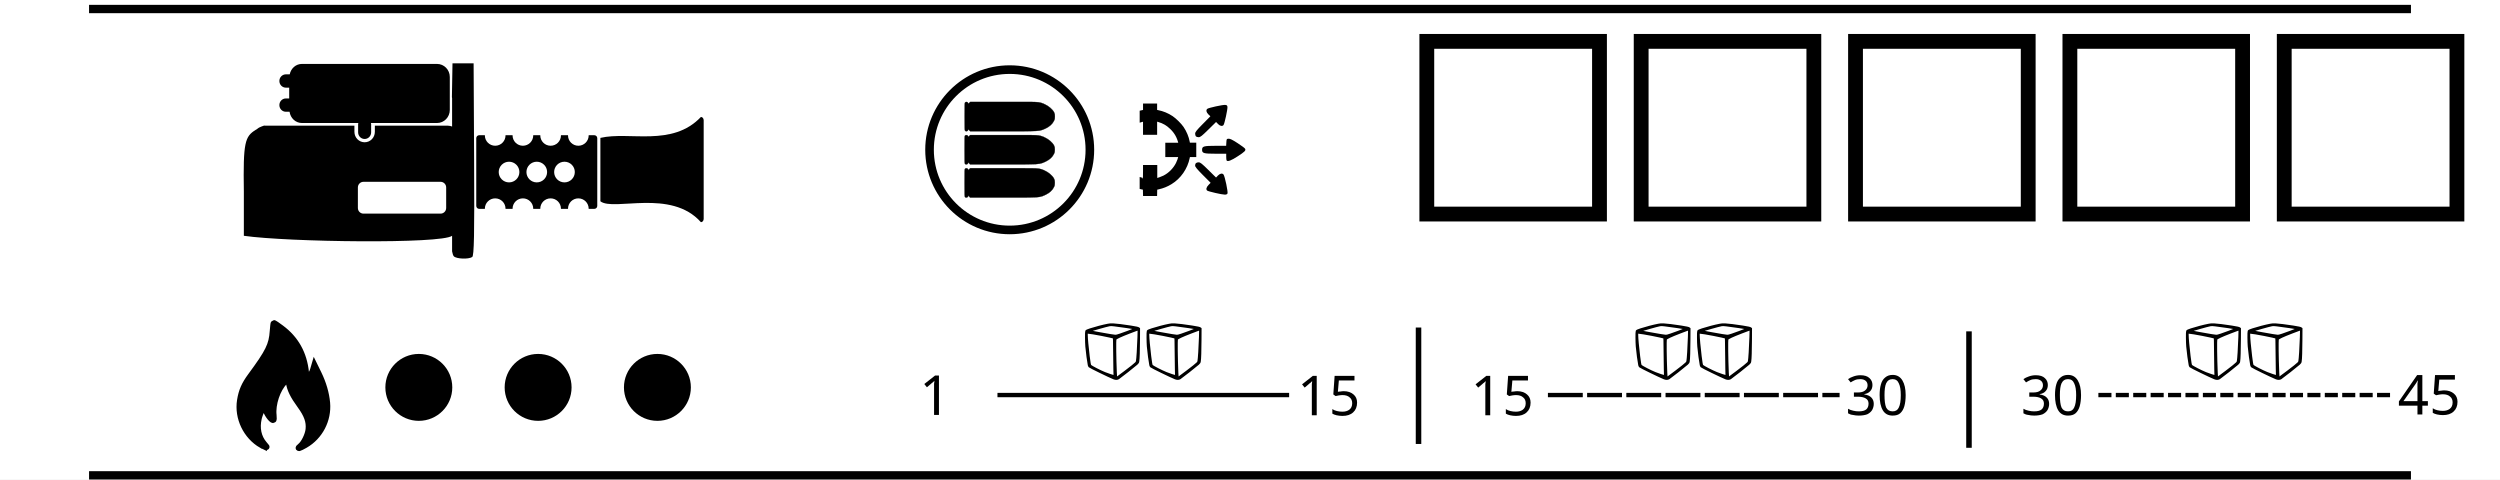
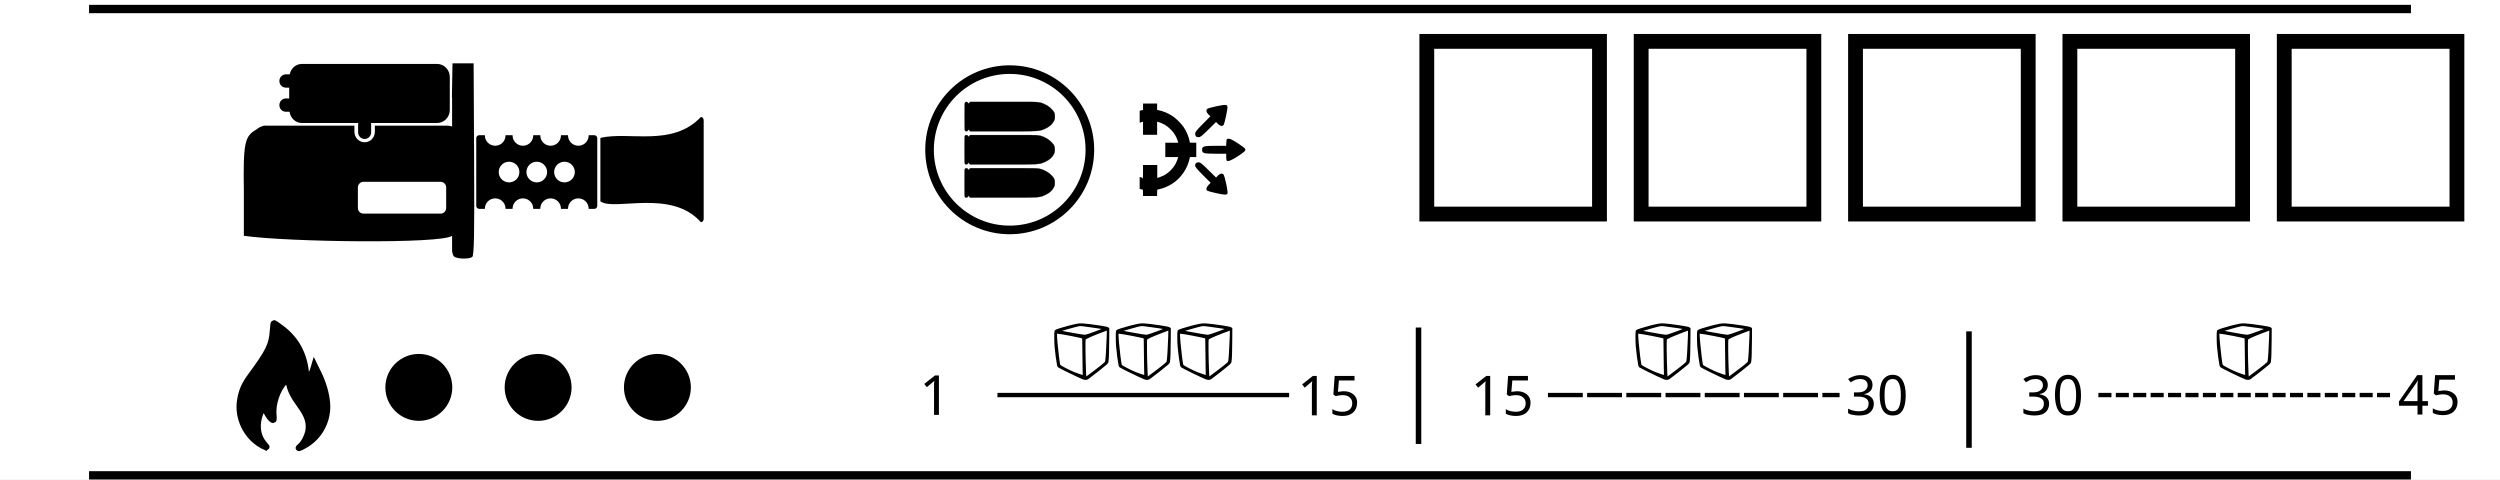
<svg xmlns="http://www.w3.org/2000/svg" width="120mm" height="23.017mm" viewBox="0 0 120 23.017" version="1.1" id="svg1100">
  <defs id="defs1094" />
  <g id="layer3" style="display:inline" />
  <g id="layer2" style="display:none" transform="translate(0,0.2323513)">
    <g id="g1399" transform="translate(-6.797849)">
      <rect y="11.403" x="50.431" height="11" width="74.995" id="rect1878-3" style="display:inline;opacity:1;vector-effect:none;fill:#ffe680;fill-opacity:1;stroke:none;stroke-width:0.475;stroke-linecap:butt;stroke-linejoin:miter;stroke-miterlimit:4;stroke-dasharray:none;stroke-dashoffset:0;stroke-opacity:1" />
      <rect y="0.302" x="8.169" height="22.148" width="42.262" id="rect1868" style="display:inline;opacity:1;vector-effect:none;fill:#decd87;fill-opacity:1;stroke:none;stroke-width:0.395;stroke-linecap:butt;stroke-linejoin:miter;stroke-miterlimit:4;stroke-dasharray:none;stroke-dashoffset:0;stroke-opacity:1" />
      <rect y="0.398" x="50.431" height="11" width="74.995" id="rect1878" style="display:inline;opacity:1;vector-effect:none;fill:#deaa87;fill-opacity:1;stroke:none;stroke-width:0.475;stroke-linecap:butt;stroke-linejoin:miter;stroke-miterlimit:4;stroke-dasharray:none;stroke-dashoffset:0;stroke-opacity:1" />
      <rect y="12.891" x="76.864" height="8.023" width="22" id="rect1878-7-3" style="display:inline;opacity:1;vector-effect:none;fill:#eeffaa;fill-opacity:1;stroke:none;stroke-width:0.193;stroke-linecap:butt;stroke-linejoin:miter;stroke-miterlimit:4;stroke-dasharray:none;stroke-dashoffset:0;stroke-opacity:1" />
      <rect y="12.891" x="103.296" height="8.023" width="22" id="rect1878-7-56" style="display:inline;opacity:1;vector-effect:none;fill:#ccffaa;fill-opacity:1;stroke:none;stroke-width:0.218;stroke-linecap:butt;stroke-linejoin:miter;stroke-miterlimit:4;stroke-dasharray:none;stroke-dashoffset:0;stroke-opacity:1" />
      <rect y="12.681" x="50.431" height="8.444" width="22" id="rect1878-7" style="display:inline;opacity:1;vector-effect:none;fill:#ff9955;fill-opacity:1;stroke:none;stroke-width:0.223;stroke-linecap:butt;stroke-linejoin:miter;stroke-miterlimit:4;stroke-dasharray:none;stroke-dashoffset:0;stroke-opacity:1" />
      <rect y="13.159" x="77.364" height="7.488" width="21" id="rect1878-7-2-7" style="display:inline;opacity:1;vector-effect:none;fill:#ddff55;fill-opacity:1;stroke:none;stroke-width:0.205;stroke-linecap:butt;stroke-linejoin:miter;stroke-miterlimit:4;stroke-dasharray:none;stroke-dashoffset:0;stroke-opacity:1" />
      <rect y="13.159" x="103.796" height="7.488" width="21" id="rect1878-7-2-7-0" style="display:inline;opacity:1;vector-effect:none;fill:#66ff00;fill-opacity:1;stroke:none;stroke-width:0.205;stroke-linecap:butt;stroke-linejoin:miter;stroke-miterlimit:4;stroke-dasharray:none;stroke-dashoffset:0;stroke-opacity:1" />
      <rect y="13.159" x="50.931" height="7.488" width="21" id="rect1878-7-2" style="display:inline;opacity:1;vector-effect:none;fill:#d45500;fill-opacity:1;stroke:none;stroke-width:0.205;stroke-linecap:butt;stroke-linejoin:miter;stroke-miterlimit:4;stroke-dasharray:none;stroke-dashoffset:0;stroke-opacity:1" />
    </g>
  </g>
  <g id="layer1" transform="translate(28.06016,-27.59571)" style="display:inline">
    <g transform="matrix(0.3527936,0,0,0.3527936,27.66483,22.56444)" id="layer1-6-3-2" />
    <rect style="display:inline;opacity:1;fill:#ffffff;fill-opacity:1;stroke:none;stroke-width:0.711;stroke-miterlimit:4;stroke-dasharray:none;stroke-dashoffset:0;stroke-opacity:1" id="rect1126" width="119.999" height="23.018" x="-28.06" y="27.596" />
    <g style="display:inline" id="g9128" transform="translate(-107.6295,-199.3465)">
      <path id="path9084" d="M 83.844,227.375 H 195.295" style="fill:none;stroke:#000000;stroke-width:0.4;stroke-linecap:butt;stroke-linejoin:miter;stroke-miterlimit:4;stroke-dasharray:none;stroke-opacity:1" />
      <path id="path9084-3" d="M 83.844,249.759 H 195.295" style="fill:none;stroke:#000000;stroke-width:0.4;stroke-linecap:butt;stroke-linejoin:miter;stroke-miterlimit:4;stroke-dasharray:none;stroke-opacity:1" />
    </g>
-     <g id="g1078" transform="translate(65.82195,-39.49496)">
-       <path id="path1183" d="m -25.793,82.812 v 5.589" style="fill:none;stroke:#000000;stroke-width:0.265px;stroke-linecap:butt;stroke-linejoin:miter;stroke-opacity:1" />
-       <text id="text1088" y="87.006" x="-49.751" style="font-style:normal;font-weight:normal;font-size:132.329px;line-height:1.25;font-family:sans-serif;letter-spacing:0px;word-spacing:0px;fill:#000000;fill-opacity:1;stroke:none;stroke-width:0.221" xml:space="preserve">
-         <tspan style="font-size:2.647px;stroke-width:0.221" y="87.006" x="-49.751" id="tspan1086">1</tspan>
-       </text>
-       <path id="path1090" d="m -46.004,86.053 h 14" style="fill:none;stroke:#000000;stroke-width:0.209px;stroke-linecap:butt;stroke-linejoin:miter;stroke-opacity:1" />
-       <text id="text1088-0" y="87.023" x="-31.616" style="font-style:normal;font-weight:normal;font-size:132.329px;line-height:1.25;font-family:sans-serif;letter-spacing:0px;word-spacing:0px;fill:#000000;fill-opacity:1;stroke:none;stroke-width:0.221" xml:space="preserve">
-         <tspan style="font-size:2.647px;stroke-width:0.221" y="87.023" x="-31.616" id="tspan1086-9">15</tspan>
-       </text>
-       <g transform="translate(-73.57263,44.37752)" id="g934">
-         <g transform="matrix(0.3527936,0,0,0.3527936,27.66485,22.56444)" id="layer1-6-75-2-3">
-           <path id="path828-35-3-6" d="m 15.551,51.922 c -0.685,-0.28 -3.206,-1.507 -3.325,-1.619 -0.034,-0.032 -0.077,-0.127 -0.096,-0.212 -0.089,-0.411 -0.263,-1.723 -0.333,-2.52 -0.05,-0.571 -0.06,-2.009 -0.014,-2.095 0.04,-0.075 0.184,-0.144 0.562,-0.267 0.723,-0.236 1.733,-0.5 2.411,-0.628 0.275,-0.052 0.396,-0.06 0.707,-0.047 0.415,0.017 1.429,0.142 2.382,0.293 0.766,0.122 1.02,0.178 1.104,0.247 l 0.065,0.053 -0.008,1.496 c -0.008,1.566 -0.043,2.635 -0.097,2.954 -0.03,0.179 -0.041,0.198 -0.224,0.376 -0.197,0.192 -2.306,1.852 -2.496,1.964 -0.172,0.102 -0.398,0.103 -0.64,0.005 z m 0.682,-0.313 c 0.354,-0.251 1.358,-1.012 1.815,-1.377 0.537,-0.429 0.599,-0.494 0.634,-0.667 0.062,-0.31 0.155,-1.795 0.205,-3.276 0.028,-0.826 0.027,-0.94 -0.012,-0.979 -0.051,-0.051 -0.077,-0.043 -1.159,0.375 -1.27,0.491 -1.845,0.759 -1.912,0.891 -0.06,0.119 -0.033,2.613 0.049,4.516 0.025,0.586 0.04,0.707 0.087,0.707 0.012,0 0.144,-0.086 0.293,-0.192 z m -0.623,-1.014 c -0.012,-0.536 -0.027,-1.695 -0.033,-2.575 -0.008,-1.256 -0.018,-1.608 -0.047,-1.634 -0.106,-0.097 -3.102,-0.678 -3.496,-0.678 h -0.135 l 3.71e-4,0.281 c 5.78e-4,0.446 0.108,1.632 0.262,2.894 0.107,0.876 0.164,1.198 0.225,1.27 0.108,0.127 1.297,0.742 1.931,0.998 0.417,0.169 1.152,0.414 1.246,0.416 l 0.07,0.001 z m 0.779,-4.666 c 0.521,-0.175 1.631,-0.587 1.882,-0.699 0.124,-0.055 0.155,-0.08 0.123,-0.098 -0.083,-0.046 -1.836,-0.313 -2.781,-0.423 -0.349,-0.041 -0.466,-0.044 -0.635,-0.017 -0.32,0.05 -2.598,0.698 -2.657,0.756 -0.032,0.031 0.195,0.081 1.179,0.262 1.326,0.243 2.098,0.37 2.267,0.372 0.12,0.002 0.273,-0.036 0.621,-0.153 z" style="fill:#000000;stroke:#000000;stroke-width:0.229;stroke-miterlimit:4;stroke-dasharray:none;stroke-opacity:1" />
-         </g>
-         <g transform="matrix(0.3527936,0,0,0.3527936,30.61759,22.56444)" id="layer1-6-75-2-4">
-           <path id="path828-35-3-5" d="m 15.551,51.922 c -0.685,-0.28 -3.206,-1.507 -3.325,-1.619 -0.034,-0.032 -0.077,-0.127 -0.096,-0.212 -0.089,-0.411 -0.263,-1.723 -0.333,-2.52 -0.05,-0.571 -0.06,-2.009 -0.014,-2.095 0.04,-0.075 0.184,-0.144 0.562,-0.267 0.723,-0.236 1.733,-0.5 2.411,-0.628 0.275,-0.052 0.396,-0.06 0.707,-0.047 0.415,0.017 1.429,0.142 2.382,0.293 0.766,0.122 1.02,0.178 1.104,0.247 l 0.065,0.053 -0.008,1.496 c -0.008,1.566 -0.043,2.635 -0.097,2.954 -0.03,0.179 -0.041,0.198 -0.224,0.376 -0.197,0.192 -2.306,1.852 -2.496,1.964 -0.172,0.102 -0.398,0.103 -0.64,0.005 z m 0.682,-0.313 c 0.354,-0.251 1.358,-1.012 1.815,-1.377 0.537,-0.429 0.599,-0.494 0.634,-0.667 0.062,-0.31 0.155,-1.795 0.205,-3.276 0.028,-0.826 0.027,-0.94 -0.012,-0.979 -0.051,-0.051 -0.077,-0.043 -1.159,0.375 -1.27,0.491 -1.845,0.759 -1.912,0.891 -0.06,0.119 -0.033,2.613 0.049,4.516 0.025,0.586 0.04,0.707 0.087,0.707 0.012,0 0.144,-0.086 0.293,-0.192 z m -0.623,-1.014 c -0.012,-0.536 -0.027,-1.695 -0.033,-2.575 -0.008,-1.256 -0.018,-1.608 -0.047,-1.634 -0.106,-0.097 -3.102,-0.678 -3.496,-0.678 h -0.135 l 3.71e-4,0.281 c 5.78e-4,0.446 0.108,1.632 0.262,2.894 0.107,0.876 0.164,1.198 0.225,1.27 0.108,0.127 1.297,0.742 1.931,0.998 0.417,0.169 1.152,0.414 1.246,0.416 l 0.07,0.001 z m 0.779,-4.666 c 0.521,-0.175 1.631,-0.587 1.882,-0.699 0.124,-0.055 0.155,-0.08 0.123,-0.098 -0.083,-0.046 -1.836,-0.313 -2.781,-0.423 -0.349,-0.041 -0.466,-0.044 -0.635,-0.017 -0.32,0.05 -2.598,0.698 -2.657,0.756 -0.032,0.031 0.195,0.081 1.179,0.262 1.326,0.243 2.098,0.37 2.267,0.372 0.12,0.002 0.273,-0.036 0.621,-0.153 z" style="fill:#000000;stroke:#000000;stroke-width:0.229;stroke-miterlimit:4;stroke-dasharray:none;stroke-opacity:1" />
-         </g>
+     <path id="path1183" d="m 40.029,43.317 v 5.589" style="fill:none;stroke:#000000;stroke-width:0.265px;stroke-linecap:butt;stroke-linejoin:miter;stroke-opacity:1" />
+     <text id="text1088" y="47.511" x="16.071" style="font-style:normal;font-weight:normal;font-size:132.329px;line-height:1.25;font-family:sans-serif;letter-spacing:0px;word-spacing:0px;fill:#000000;fill-opacity:1;stroke:none;stroke-width:0.221" xml:space="preserve">
+       <tspan style="font-size:2.647px;stroke-width:0.221" y="47.511" x="16.071" id="tspan1086">1</tspan>
+     </text>
+     <path id="path1090" d="m 19.818,46.558 h 14" style="fill:none;stroke:#000000;stroke-width:0.209px;stroke-linecap:butt;stroke-linejoin:miter;stroke-opacity:1" />
+     <text id="text1088-0" y="47.528" x="34.206" style="font-style:normal;font-weight:normal;font-size:132.329px;line-height:1.25;font-family:sans-serif;letter-spacing:0px;word-spacing:0px;fill:#000000;fill-opacity:1;stroke:none;stroke-width:0.221" xml:space="preserve">
+       <tspan style="font-size:2.647px;stroke-width:0.221" y="47.528" x="34.206" id="tspan1086-9">15</tspan>
+     </text>
+     <g id="g1158" transform="translate(-1.476369)">
+       <g transform="matrix(0.3527936,0,0,0.3527936,19.91417,27.447)" id="layer1-6-75-2-3">
+         <path id="path828-35-3-6" d="m 15.551,51.922 c -0.685,-0.28 -3.206,-1.507 -3.325,-1.619 -0.034,-0.032 -0.077,-0.127 -0.096,-0.212 -0.089,-0.411 -0.263,-1.723 -0.333,-2.52 -0.05,-0.571 -0.06,-2.009 -0.014,-2.095 0.04,-0.075 0.184,-0.144 0.562,-0.267 0.723,-0.236 1.733,-0.5 2.411,-0.628 0.275,-0.052 0.396,-0.06 0.707,-0.047 0.415,0.017 1.429,0.142 2.382,0.293 0.766,0.122 1.02,0.178 1.104,0.247 l 0.065,0.053 -0.008,1.496 c -0.008,1.566 -0.043,2.635 -0.097,2.954 -0.03,0.179 -0.041,0.198 -0.224,0.376 -0.197,0.192 -2.306,1.852 -2.496,1.964 -0.172,0.102 -0.398,0.103 -0.64,0.005 z m 0.682,-0.313 c 0.354,-0.251 1.358,-1.012 1.815,-1.377 0.537,-0.429 0.599,-0.494 0.634,-0.667 0.062,-0.31 0.155,-1.795 0.205,-3.276 0.028,-0.826 0.027,-0.94 -0.012,-0.979 -0.051,-0.051 -0.077,-0.043 -1.159,0.375 -1.27,0.491 -1.845,0.759 -1.912,0.891 -0.06,0.119 -0.033,2.613 0.049,4.516 0.025,0.586 0.04,0.707 0.087,0.707 0.012,0 0.144,-0.086 0.293,-0.192 z m -0.623,-1.014 c -0.012,-0.536 -0.027,-1.695 -0.033,-2.575 -0.008,-1.256 -0.018,-1.608 -0.047,-1.634 -0.106,-0.097 -3.102,-0.678 -3.496,-0.678 h -0.135 l 3.71e-4,0.281 c 5.78e-4,0.446 0.108,1.632 0.262,2.894 0.107,0.876 0.164,1.198 0.225,1.27 0.108,0.127 1.297,0.742 1.931,0.998 0.417,0.169 1.152,0.414 1.246,0.416 l 0.07,0.001 z m 0.779,-4.666 c 0.521,-0.175 1.631,-0.587 1.882,-0.699 0.124,-0.055 0.155,-0.08 0.123,-0.098 -0.083,-0.046 -1.836,-0.313 -2.781,-0.423 -0.349,-0.041 -0.466,-0.044 -0.635,-0.017 -0.32,0.05 -2.598,0.698 -2.657,0.756 -0.032,0.031 0.195,0.081 1.179,0.262 1.326,0.243 2.098,0.37 2.267,0.372 0.12,0.002 0.273,-0.036 0.621,-0.153 z" style="fill:#000000;stroke:#000000;stroke-width:0.229;stroke-miterlimit:4;stroke-dasharray:none;stroke-opacity:1" />
      </g>
-       <text id="text1088-1" y="87.023" x="-23.29" style="font-style:normal;font-weight:normal;font-size:132.329px;line-height:1.25;font-family:sans-serif;letter-spacing:0px;word-spacing:0px;fill:#000000;fill-opacity:1;stroke:none;stroke-width:0.221" xml:space="preserve">
-         <tspan style="font-size:2.647px;stroke-width:0.221" y="87.023" x="-23.29" id="tspan1086-8">15</tspan>
-       </text>
-       <text id="text1088-0-9" y="87.004" x="-5.299" style="font-style:normal;font-weight:normal;font-size:132.329px;line-height:1.25;font-family:sans-serif;letter-spacing:0px;word-spacing:0px;fill:#000000;fill-opacity:1;stroke:none;stroke-width:0.221" xml:space="preserve">
-         <tspan style="font-size:2.647px;stroke-width:0.221" y="87.004" x="-5.299" id="tspan1086-9-2">30</tspan>
-       </text>
-       <g transform="translate(-73.9506,44.37752)" id="g940">
-         <g transform="matrix(0.3527936,0,0,0.3527936,54.46441,22.56444)" id="layer1-6-3-2-32-7">
-           <path id="path828-6-0-0-5" d="m 15.551,51.922 c -0.685,-0.28 -3.206,-1.507 -3.325,-1.619 -0.034,-0.032 -0.077,-0.127 -0.096,-0.212 -0.089,-0.411 -0.263,-1.723 -0.333,-2.52 -0.05,-0.571 -0.06,-2.009 -0.014,-2.095 0.04,-0.075 0.184,-0.144 0.562,-0.267 0.723,-0.236 1.733,-0.5 2.411,-0.628 0.275,-0.052 0.396,-0.06 0.707,-0.047 0.415,0.017 1.429,0.142 2.382,0.293 0.766,0.122 1.02,0.178 1.104,0.247 l 0.065,0.053 -0.008,1.496 c -0.008,1.566 -0.043,2.635 -0.097,2.954 -0.03,0.179 -0.041,0.198 -0.224,0.376 -0.197,0.192 -2.306,1.852 -2.496,1.964 -0.172,0.102 -0.398,0.103 -0.64,0.005 z m 0.682,-0.313 c 0.354,-0.251 1.358,-1.012 1.815,-1.377 0.537,-0.429 0.599,-0.494 0.634,-0.667 0.062,-0.31 0.155,-1.795 0.205,-3.276 0.028,-0.826 0.027,-0.94 -0.012,-0.979 -0.051,-0.051 -0.077,-0.043 -1.159,0.375 -1.27,0.491 -1.845,0.759 -1.912,0.891 -0.06,0.119 -0.033,2.613 0.049,4.516 0.025,0.586 0.04,0.707 0.087,0.707 0.012,0 0.144,-0.086 0.293,-0.192 z m -0.623,-1.014 c -0.012,-0.536 -0.027,-1.695 -0.033,-2.575 -0.008,-1.256 -0.018,-1.608 -0.047,-1.634 -0.106,-0.097 -3.102,-0.678 -3.496,-0.678 h -0.135 l 3.71e-4,0.281 c 5.78e-4,0.446 0.108,1.632 0.262,2.894 0.107,0.876 0.164,1.198 0.225,1.27 0.108,0.127 1.297,0.742 1.931,0.998 0.417,0.169 1.152,0.414 1.246,0.416 l 0.07,0.001 z m 0.779,-4.666 c 0.521,-0.175 1.631,-0.587 1.882,-0.699 0.124,-0.055 0.155,-0.08 0.123,-0.098 -0.083,-0.046 -1.836,-0.313 -2.781,-0.423 -0.349,-0.041 -0.466,-0.044 -0.635,-0.017 -0.32,0.05 -2.598,0.698 -2.657,0.756 -0.032,0.031 0.195,0.081 1.179,0.262 1.326,0.243 2.098,0.37 2.267,0.372 0.12,0.002 0.273,-0.036 0.621,-0.153 z" style="fill:#000000;stroke:#000000;stroke-width:0.229;stroke-miterlimit:4;stroke-dasharray:none;stroke-opacity:1" />
-         </g>
-         <g transform="matrix(0.3527936,0,0,0.3527936,57.41718,22.56444)" id="layer1-6-75-2-6-3">
-           <path id="path828-35-3-1-5" d="m 15.551,51.922 c -0.685,-0.28 -3.206,-1.507 -3.325,-1.619 -0.034,-0.032 -0.077,-0.127 -0.096,-0.212 -0.089,-0.411 -0.263,-1.723 -0.333,-2.52 -0.05,-0.571 -0.06,-2.009 -0.014,-2.095 0.04,-0.075 0.184,-0.144 0.562,-0.267 0.723,-0.236 1.733,-0.5 2.411,-0.628 0.275,-0.052 0.396,-0.06 0.707,-0.047 0.415,0.017 1.429,0.142 2.382,0.293 0.766,0.122 1.02,0.178 1.104,0.247 l 0.065,0.053 -0.008,1.496 c -0.008,1.566 -0.043,2.635 -0.097,2.954 -0.03,0.179 -0.041,0.198 -0.224,0.376 -0.197,0.192 -2.306,1.852 -2.496,1.964 -0.172,0.102 -0.398,0.103 -0.64,0.005 z m 0.682,-0.313 c 0.354,-0.251 1.358,-1.012 1.815,-1.377 0.537,-0.429 0.599,-0.494 0.634,-0.667 0.062,-0.31 0.155,-1.795 0.205,-3.276 0.028,-0.826 0.027,-0.94 -0.012,-0.979 -0.051,-0.051 -0.077,-0.043 -1.159,0.375 -1.27,0.491 -1.845,0.759 -1.912,0.891 -0.06,0.119 -0.033,2.613 0.049,4.516 0.025,0.586 0.04,0.707 0.087,0.707 0.012,0 0.144,-0.086 0.293,-0.192 z m -0.623,-1.014 c -0.012,-0.536 -0.027,-1.695 -0.033,-2.575 -0.008,-1.256 -0.018,-1.608 -0.047,-1.634 -0.106,-0.097 -3.102,-0.678 -3.496,-0.678 h -0.135 l 3.71e-4,0.281 c 5.78e-4,0.446 0.108,1.632 0.262,2.894 0.107,0.876 0.164,1.198 0.225,1.27 0.108,0.127 1.297,0.742 1.931,0.998 0.417,0.169 1.152,0.414 1.246,0.416 l 0.07,0.001 z m 0.779,-4.666 c 0.521,-0.175 1.631,-0.587 1.882,-0.699 0.124,-0.055 0.155,-0.08 0.123,-0.098 -0.083,-0.046 -1.836,-0.313 -2.781,-0.423 -0.349,-0.041 -0.466,-0.044 -0.635,-0.017 -0.32,0.05 -2.598,0.698 -2.657,0.756 -0.032,0.031 0.195,0.081 1.179,0.262 1.326,0.243 2.098,0.37 2.267,0.372 0.12,0.002 0.273,-0.036 0.621,-0.153 z" style="fill:#000000;stroke:#000000;stroke-width:0.229;stroke-miterlimit:4;stroke-dasharray:none;stroke-opacity:1" />
-         </g>
+       <g transform="matrix(0.3527936,0,0,0.3527936,22.86691,27.447)" id="layer1-6-75-2-4">
+         <path id="path828-35-3-5" d="m 15.551,51.922 c -0.685,-0.28 -3.206,-1.507 -3.325,-1.619 -0.034,-0.032 -0.077,-0.127 -0.096,-0.212 -0.089,-0.411 -0.263,-1.723 -0.333,-2.52 -0.05,-0.571 -0.06,-2.009 -0.014,-2.095 0.04,-0.075 0.184,-0.144 0.562,-0.267 0.723,-0.236 1.733,-0.5 2.411,-0.628 0.275,-0.052 0.396,-0.06 0.707,-0.047 0.415,0.017 1.429,0.142 2.382,0.293 0.766,0.122 1.02,0.178 1.104,0.247 l 0.065,0.053 -0.008,1.496 c -0.008,1.566 -0.043,2.635 -0.097,2.954 -0.03,0.179 -0.041,0.198 -0.224,0.376 -0.197,0.192 -2.306,1.852 -2.496,1.964 -0.172,0.102 -0.398,0.103 -0.64,0.005 z m 0.682,-0.313 c 0.354,-0.251 1.358,-1.012 1.815,-1.377 0.537,-0.429 0.599,-0.494 0.634,-0.667 0.062,-0.31 0.155,-1.795 0.205,-3.276 0.028,-0.826 0.027,-0.94 -0.012,-0.979 -0.051,-0.051 -0.077,-0.043 -1.159,0.375 -1.27,0.491 -1.845,0.759 -1.912,0.891 -0.06,0.119 -0.033,2.613 0.049,4.516 0.025,0.586 0.04,0.707 0.087,0.707 0.012,0 0.144,-0.086 0.293,-0.192 z m -0.623,-1.014 c -0.012,-0.536 -0.027,-1.695 -0.033,-2.575 -0.008,-1.256 -0.018,-1.608 -0.047,-1.634 -0.106,-0.097 -3.102,-0.678 -3.496,-0.678 h -0.135 l 3.71e-4,0.281 c 5.78e-4,0.446 0.108,1.632 0.262,2.894 0.107,0.876 0.164,1.198 0.225,1.27 0.108,0.127 1.297,0.742 1.931,0.998 0.417,0.169 1.152,0.414 1.246,0.416 l 0.07,0.001 z m 0.779,-4.666 c 0.521,-0.175 1.631,-0.587 1.882,-0.699 0.124,-0.055 0.155,-0.08 0.123,-0.098 -0.083,-0.046 -1.836,-0.313 -2.781,-0.423 -0.349,-0.041 -0.466,-0.044 -0.635,-0.017 -0.32,0.05 -2.598,0.698 -2.657,0.756 -0.032,0.031 0.195,0.081 1.179,0.262 1.326,0.243 2.098,0.37 2.267,0.372 0.12,0.002 0.273,-0.036 0.621,-0.153 z" style="fill:#000000;stroke:#000000;stroke-width:0.229;stroke-miterlimit:4;stroke-dasharray:none;stroke-opacity:1" />
      </g>
-       <path id="path1090-2" d="M -19.582,86.053 H -5.582" style="fill:none;stroke:#000000;stroke-width:0.209;stroke-linecap:butt;stroke-linejoin:miter;stroke-miterlimit:4;stroke-dasharray:1.673, 0.209;stroke-dashoffset:0;stroke-opacity:1" />
-       <text id="text1088-8" y="87.004" x="3.117" style="font-style:normal;font-weight:normal;font-size:132.329px;line-height:1.25;font-family:sans-serif;letter-spacing:0px;word-spacing:0px;fill:#000000;fill-opacity:1;stroke:none;stroke-width:0.221" xml:space="preserve">
-         <tspan style="font-size:2.647px;stroke-width:0.221" y="87.004" x="3.117" id="tspan1086-97">30</tspan>
-       </text>
-       <text id="text1088-0-6" y="86.987" x="21.205" style="font-style:normal;font-weight:normal;font-size:132.329px;line-height:1.25;font-family:sans-serif;letter-spacing:0px;word-spacing:0px;fill:#000000;fill-opacity:1;stroke:none;stroke-width:0.221" xml:space="preserve">
-         <tspan style="font-size:2.647px;stroke-width:0.221" y="86.987" x="21.205" id="tspan1086-9-1">45</tspan>
-       </text>
-       <g transform="translate(-74.32858,44.37752)" id="g946">
-         <g transform="matrix(0.3527936,0,0,0.3527936,81.26398,22.56444)" id="layer1-6-3-2-37-6">
-           <path id="path828-6-0-4-2" d="m 15.551,51.922 c -0.685,-0.28 -3.206,-1.507 -3.325,-1.619 -0.034,-0.032 -0.077,-0.127 -0.096,-0.212 -0.089,-0.411 -0.263,-1.723 -0.333,-2.52 -0.05,-0.571 -0.06,-2.009 -0.014,-2.095 0.04,-0.075 0.184,-0.144 0.562,-0.267 0.723,-0.236 1.733,-0.5 2.411,-0.628 0.275,-0.052 0.396,-0.06 0.707,-0.047 0.415,0.017 1.429,0.142 2.382,0.293 0.766,0.122 1.02,0.178 1.104,0.247 l 0.065,0.053 -0.008,1.496 c -0.008,1.566 -0.043,2.635 -0.097,2.954 -0.03,0.179 -0.041,0.198 -0.224,0.376 -0.197,0.192 -2.306,1.852 -2.496,1.964 -0.172,0.102 -0.398,0.103 -0.64,0.005 z m 0.682,-0.313 c 0.354,-0.251 1.358,-1.012 1.815,-1.377 0.537,-0.429 0.599,-0.494 0.634,-0.667 0.062,-0.31 0.155,-1.795 0.205,-3.276 0.028,-0.826 0.027,-0.94 -0.012,-0.979 -0.051,-0.051 -0.077,-0.043 -1.159,0.375 -1.27,0.491 -1.845,0.759 -1.912,0.891 -0.06,0.119 -0.033,2.613 0.049,4.516 0.025,0.586 0.04,0.707 0.087,0.707 0.012,0 0.144,-0.086 0.293,-0.192 z m -0.623,-1.014 c -0.012,-0.536 -0.027,-1.695 -0.033,-2.575 -0.008,-1.256 -0.018,-1.608 -0.047,-1.634 -0.106,-0.097 -3.102,-0.678 -3.496,-0.678 h -0.135 l 3.71e-4,0.281 c 5.78e-4,0.446 0.108,1.632 0.262,2.894 0.107,0.876 0.164,1.198 0.225,1.27 0.108,0.127 1.297,0.742 1.931,0.998 0.417,0.169 1.152,0.414 1.246,0.416 l 0.07,0.001 z m 0.779,-4.666 c 0.521,-0.175 1.631,-0.587 1.882,-0.699 0.124,-0.055 0.155,-0.08 0.123,-0.098 -0.083,-0.046 -1.836,-0.313 -2.781,-0.423 -0.349,-0.041 -0.466,-0.044 -0.635,-0.017 -0.32,0.05 -2.598,0.698 -2.657,0.756 -0.032,0.031 0.195,0.081 1.179,0.262 1.326,0.243 2.098,0.37 2.267,0.372 0.12,0.002 0.273,-0.036 0.621,-0.153 z" style="fill:#000000;stroke:#000000;stroke-width:0.229;stroke-miterlimit:4;stroke-dasharray:none;stroke-opacity:1" />
-         </g>
-         <g transform="matrix(0.3527936,0,0,0.3527936,84.21675,22.56444)" id="layer1-6-75-2-5-9">
-           <path id="path828-35-3-2-1" d="m 15.551,51.922 c -0.685,-0.28 -3.206,-1.507 -3.325,-1.619 -0.034,-0.032 -0.077,-0.127 -0.096,-0.212 -0.089,-0.411 -0.263,-1.723 -0.333,-2.52 -0.05,-0.571 -0.06,-2.009 -0.014,-2.095 0.04,-0.075 0.184,-0.144 0.562,-0.267 0.723,-0.236 1.733,-0.5 2.411,-0.628 0.275,-0.052 0.396,-0.06 0.707,-0.047 0.415,0.017 1.429,0.142 2.382,0.293 0.766,0.122 1.02,0.178 1.104,0.247 l 0.065,0.053 -0.008,1.496 c -0.008,1.566 -0.043,2.635 -0.097,2.954 -0.03,0.179 -0.041,0.198 -0.224,0.376 -0.197,0.192 -2.306,1.852 -2.496,1.964 -0.172,0.102 -0.398,0.103 -0.64,0.005 z m 0.682,-0.313 c 0.354,-0.251 1.358,-1.012 1.815,-1.377 0.537,-0.429 0.599,-0.494 0.634,-0.667 0.062,-0.31 0.155,-1.795 0.205,-3.276 0.028,-0.826 0.027,-0.94 -0.012,-0.979 -0.051,-0.051 -0.077,-0.043 -1.159,0.375 -1.27,0.491 -1.845,0.759 -1.912,0.891 -0.06,0.119 -0.033,2.613 0.049,4.516 0.025,0.586 0.04,0.707 0.087,0.707 0.012,0 0.144,-0.086 0.293,-0.192 z m -0.623,-1.014 c -0.012,-0.536 -0.027,-1.695 -0.033,-2.575 -0.008,-1.256 -0.018,-1.608 -0.047,-1.634 -0.106,-0.097 -3.102,-0.678 -3.496,-0.678 h -0.135 l 3.71e-4,0.281 c 5.78e-4,0.446 0.108,1.632 0.262,2.894 0.107,0.876 0.164,1.198 0.225,1.27 0.108,0.127 1.297,0.742 1.931,0.998 0.417,0.169 1.152,0.414 1.246,0.416 l 0.07,0.001 z m 0.779,-4.666 c 0.521,-0.175 1.631,-0.587 1.882,-0.699 0.124,-0.055 0.155,-0.08 0.123,-0.098 -0.083,-0.046 -1.836,-0.313 -2.781,-0.423 -0.349,-0.041 -0.466,-0.044 -0.635,-0.017 -0.32,0.05 -2.598,0.698 -2.657,0.756 -0.032,0.031 0.195,0.081 1.179,0.262 1.326,0.243 2.098,0.37 2.267,0.372 0.12,0.002 0.273,-0.036 0.621,-0.153 z" style="fill:#000000;stroke:#000000;stroke-width:0.229;stroke-miterlimit:4;stroke-dasharray:none;stroke-opacity:1" />
-         </g>
+       <g transform="matrix(0.3527936,0,0,0.3527936,25.81965,27.447)" id="layer1-6-75-2-4-5">
+         <path id="path828-35-3-5-3" d="m 15.551,51.922 c -0.685,-0.28 -3.206,-1.507 -3.325,-1.619 -0.034,-0.032 -0.077,-0.127 -0.096,-0.212 -0.089,-0.411 -0.263,-1.723 -0.333,-2.52 -0.05,-0.571 -0.06,-2.009 -0.014,-2.095 0.04,-0.075 0.184,-0.144 0.562,-0.267 0.723,-0.236 1.733,-0.5 2.411,-0.628 0.275,-0.052 0.396,-0.06 0.707,-0.047 0.415,0.017 1.429,0.142 2.382,0.293 0.766,0.122 1.02,0.178 1.104,0.247 l 0.065,0.053 -0.008,1.496 c -0.008,1.566 -0.043,2.635 -0.097,2.954 -0.03,0.179 -0.041,0.198 -0.224,0.376 -0.197,0.192 -2.306,1.852 -2.496,1.964 -0.172,0.102 -0.398,0.103 -0.64,0.005 z m 0.682,-0.313 c 0.354,-0.251 1.358,-1.012 1.815,-1.377 0.537,-0.429 0.599,-0.494 0.634,-0.667 0.062,-0.31 0.155,-1.795 0.205,-3.276 0.028,-0.826 0.027,-0.94 -0.012,-0.979 -0.051,-0.051 -0.077,-0.043 -1.159,0.375 -1.27,0.491 -1.845,0.759 -1.912,0.891 -0.06,0.119 -0.033,2.613 0.049,4.516 0.025,0.586 0.04,0.707 0.087,0.707 0.012,0 0.144,-0.086 0.293,-0.192 z m -0.623,-1.014 c -0.012,-0.536 -0.027,-1.695 -0.033,-2.575 -0.008,-1.256 -0.018,-1.608 -0.047,-1.634 -0.106,-0.097 -3.102,-0.678 -3.496,-0.678 h -0.135 l 3.71e-4,0.281 c 5.78e-4,0.446 0.108,1.632 0.262,2.894 0.107,0.876 0.164,1.198 0.225,1.27 0.108,0.127 1.297,0.742 1.931,0.998 0.417,0.169 1.152,0.414 1.246,0.416 l 0.07,0.001 z m 0.779,-4.666 c 0.521,-0.175 1.631,-0.587 1.882,-0.699 0.124,-0.055 0.155,-0.08 0.123,-0.098 -0.083,-0.046 -1.836,-0.313 -2.781,-0.423 -0.349,-0.041 -0.466,-0.044 -0.635,-0.017 -0.32,0.05 -2.598,0.698 -2.657,0.756 -0.032,0.031 0.195,0.081 1.179,0.262 1.326,0.243 2.098,0.37 2.267,0.372 0.12,0.002 0.273,-0.036 0.621,-0.153 z" style="fill:#000000;stroke:#000000;stroke-width:0.229;stroke-miterlimit:4;stroke-dasharray:none;stroke-opacity:1" />
      </g>
-       <path id="path1090-2-1" d="M 6.84,86.053 H 20.84" style="fill:none;stroke:#000000;stroke-width:0.209;stroke-linecap:butt;stroke-linejoin:miter;stroke-miterlimit:4;stroke-dasharray:0.627, 0.209;stroke-dashoffset:0;stroke-opacity:1" />
-       <path id="path1183-2" d="m 0.629,82.996 v 5.589" style="fill:none;stroke:#000000;stroke-width:0.265px;stroke-linecap:butt;stroke-linejoin:miter;stroke-opacity:1" />
    </g>
+     <text id="text1088-1" y="47.528" x="42.532" style="font-style:normal;font-weight:normal;font-size:132.329px;line-height:1.25;font-family:sans-serif;letter-spacing:0px;word-spacing:0px;fill:#000000;fill-opacity:1;stroke:none;stroke-width:0.221" xml:space="preserve">
+       <tspan style="font-size:2.647px;stroke-width:0.221" y="47.528" x="42.532" id="tspan1086-8">15</tspan>
+     </text>
+     <text id="text1088-0-9" y="47.509" x="60.523" style="font-style:normal;font-weight:normal;font-size:132.329px;line-height:1.25;font-family:sans-serif;letter-spacing:0px;word-spacing:0px;fill:#000000;fill-opacity:1;stroke:none;stroke-width:0.221" xml:space="preserve">
+       <tspan style="font-size:2.647px;stroke-width:0.221" y="47.509" x="60.523" id="tspan1086-9-2">30</tspan>
+     </text>
+     <g transform="translate(-8.128652,4.882563)" id="g940">
+       <g transform="matrix(0.3527936,0,0,0.3527936,54.46441,22.56444)" id="layer1-6-3-2-32-7">
+         <path id="path828-6-0-0-5" d="m 15.551,51.922 c -0.685,-0.28 -3.206,-1.507 -3.325,-1.619 -0.034,-0.032 -0.077,-0.127 -0.096,-0.212 -0.089,-0.411 -0.263,-1.723 -0.333,-2.52 -0.05,-0.571 -0.06,-2.009 -0.014,-2.095 0.04,-0.075 0.184,-0.144 0.562,-0.267 0.723,-0.236 1.733,-0.5 2.411,-0.628 0.275,-0.052 0.396,-0.06 0.707,-0.047 0.415,0.017 1.429,0.142 2.382,0.293 0.766,0.122 1.02,0.178 1.104,0.247 l 0.065,0.053 -0.008,1.496 c -0.008,1.566 -0.043,2.635 -0.097,2.954 -0.03,0.179 -0.041,0.198 -0.224,0.376 -0.197,0.192 -2.306,1.852 -2.496,1.964 -0.172,0.102 -0.398,0.103 -0.64,0.005 z m 0.682,-0.313 c 0.354,-0.251 1.358,-1.012 1.815,-1.377 0.537,-0.429 0.599,-0.494 0.634,-0.667 0.062,-0.31 0.155,-1.795 0.205,-3.276 0.028,-0.826 0.027,-0.94 -0.012,-0.979 -0.051,-0.051 -0.077,-0.043 -1.159,0.375 -1.27,0.491 -1.845,0.759 -1.912,0.891 -0.06,0.119 -0.033,2.613 0.049,4.516 0.025,0.586 0.04,0.707 0.087,0.707 0.012,0 0.144,-0.086 0.293,-0.192 z m -0.623,-1.014 c -0.012,-0.536 -0.027,-1.695 -0.033,-2.575 -0.008,-1.256 -0.018,-1.608 -0.047,-1.634 -0.106,-0.097 -3.102,-0.678 -3.496,-0.678 h -0.135 l 3.71e-4,0.281 c 5.78e-4,0.446 0.108,1.632 0.262,2.894 0.107,0.876 0.164,1.198 0.225,1.27 0.108,0.127 1.297,0.742 1.931,0.998 0.417,0.169 1.152,0.414 1.246,0.416 l 0.07,0.001 z m 0.779,-4.666 c 0.521,-0.175 1.631,-0.587 1.882,-0.699 0.124,-0.055 0.155,-0.08 0.123,-0.098 -0.083,-0.046 -1.836,-0.313 -2.781,-0.423 -0.349,-0.041 -0.466,-0.044 -0.635,-0.017 -0.32,0.05 -2.598,0.698 -2.657,0.756 -0.032,0.031 0.195,0.081 1.179,0.262 1.326,0.243 2.098,0.37 2.267,0.372 0.12,0.002 0.273,-0.036 0.621,-0.153 z" style="fill:#000000;stroke:#000000;stroke-width:0.229;stroke-miterlimit:4;stroke-dasharray:none;stroke-opacity:1" />
+       </g>
+       <g transform="matrix(0.3527936,0,0,0.3527936,57.41718,22.56444)" id="layer1-6-75-2-6-3">
+         <path id="path828-35-3-1-5" d="m 15.551,51.922 c -0.685,-0.28 -3.206,-1.507 -3.325,-1.619 -0.034,-0.032 -0.077,-0.127 -0.096,-0.212 -0.089,-0.411 -0.263,-1.723 -0.333,-2.52 -0.05,-0.571 -0.06,-2.009 -0.014,-2.095 0.04,-0.075 0.184,-0.144 0.562,-0.267 0.723,-0.236 1.733,-0.5 2.411,-0.628 0.275,-0.052 0.396,-0.06 0.707,-0.047 0.415,0.017 1.429,0.142 2.382,0.293 0.766,0.122 1.02,0.178 1.104,0.247 l 0.065,0.053 -0.008,1.496 c -0.008,1.566 -0.043,2.635 -0.097,2.954 -0.03,0.179 -0.041,0.198 -0.224,0.376 -0.197,0.192 -2.306,1.852 -2.496,1.964 -0.172,0.102 -0.398,0.103 -0.64,0.005 z m 0.682,-0.313 c 0.354,-0.251 1.358,-1.012 1.815,-1.377 0.537,-0.429 0.599,-0.494 0.634,-0.667 0.062,-0.31 0.155,-1.795 0.205,-3.276 0.028,-0.826 0.027,-0.94 -0.012,-0.979 -0.051,-0.051 -0.077,-0.043 -1.159,0.375 -1.27,0.491 -1.845,0.759 -1.912,0.891 -0.06,0.119 -0.033,2.613 0.049,4.516 0.025,0.586 0.04,0.707 0.087,0.707 0.012,0 0.144,-0.086 0.293,-0.192 z m -0.623,-1.014 c -0.012,-0.536 -0.027,-1.695 -0.033,-2.575 -0.008,-1.256 -0.018,-1.608 -0.047,-1.634 -0.106,-0.097 -3.102,-0.678 -3.496,-0.678 h -0.135 l 3.71e-4,0.281 c 5.78e-4,0.446 0.108,1.632 0.262,2.894 0.107,0.876 0.164,1.198 0.225,1.27 0.108,0.127 1.297,0.742 1.931,0.998 0.417,0.169 1.152,0.414 1.246,0.416 l 0.07,0.001 z m 0.779,-4.666 c 0.521,-0.175 1.631,-0.587 1.882,-0.699 0.124,-0.055 0.155,-0.08 0.123,-0.098 -0.083,-0.046 -1.836,-0.313 -2.781,-0.423 -0.349,-0.041 -0.466,-0.044 -0.635,-0.017 -0.32,0.05 -2.598,0.698 -2.657,0.756 -0.032,0.031 0.195,0.081 1.179,0.262 1.326,0.243 2.098,0.37 2.267,0.372 0.12,0.002 0.273,-0.036 0.621,-0.153 z" style="fill:#000000;stroke:#000000;stroke-width:0.229;stroke-miterlimit:4;stroke-dasharray:none;stroke-opacity:1" />
+       </g>
+     </g>
+     <path id="path1090-2" d="M 46.24,46.558 H 60.24" style="fill:none;stroke:#000000;stroke-width:0.209;stroke-linecap:butt;stroke-linejoin:miter;stroke-miterlimit:4;stroke-dasharray:1.673, 0.209;stroke-dashoffset:0;stroke-opacity:1" />
+     <text id="text1088-8" y="47.509" x="68.939" style="font-style:normal;font-weight:normal;font-size:132.329px;line-height:1.25;font-family:sans-serif;letter-spacing:0px;word-spacing:0px;fill:#000000;fill-opacity:1;stroke:none;stroke-width:0.221" xml:space="preserve">
+       <tspan style="font-size:2.647px;stroke-width:0.221" y="47.509" x="68.939" id="tspan1086-97">30</tspan>
+     </text>
+     <text id="text1088-0-6" y="47.492" x="87.026" style="font-style:normal;font-weight:normal;font-size:132.329px;line-height:1.25;font-family:sans-serif;letter-spacing:0px;word-spacing:0px;fill:#000000;fill-opacity:1;stroke:none;stroke-width:0.221" xml:space="preserve">
+       <tspan style="font-size:2.647px;stroke-width:0.221" y="47.492" x="87.026" id="tspan1086-9-1">45</tspan>
+     </text>
+     <g transform="matrix(0.3527936,0,0,0.3527936,74.23374,27.447)" id="layer1-6-3-2-37-6">
+       <path id="path828-6-0-4-2" d="m 15.551,51.922 c -0.685,-0.28 -3.206,-1.507 -3.325,-1.619 -0.034,-0.032 -0.077,-0.127 -0.096,-0.212 -0.089,-0.411 -0.263,-1.723 -0.333,-2.52 -0.05,-0.571 -0.06,-2.009 -0.014,-2.095 0.04,-0.075 0.184,-0.144 0.562,-0.267 0.723,-0.236 1.733,-0.5 2.411,-0.628 0.275,-0.052 0.396,-0.06 0.707,-0.047 0.415,0.017 1.429,0.142 2.382,0.293 0.766,0.122 1.02,0.178 1.104,0.247 l 0.065,0.053 -0.008,1.496 c -0.008,1.566 -0.043,2.635 -0.097,2.954 -0.03,0.179 -0.041,0.198 -0.224,0.376 -0.197,0.192 -2.306,1.852 -2.496,1.964 -0.172,0.102 -0.398,0.103 -0.64,0.005 z m 0.682,-0.313 c 0.354,-0.251 1.358,-1.012 1.815,-1.377 0.537,-0.429 0.599,-0.494 0.634,-0.667 0.062,-0.31 0.155,-1.795 0.205,-3.276 0.028,-0.826 0.027,-0.94 -0.012,-0.979 -0.051,-0.051 -0.077,-0.043 -1.159,0.375 -1.27,0.491 -1.845,0.759 -1.912,0.891 -0.06,0.119 -0.033,2.613 0.049,4.516 0.025,0.586 0.04,0.707 0.087,0.707 0.012,0 0.144,-0.086 0.293,-0.192 z m -0.623,-1.014 c -0.012,-0.536 -0.027,-1.695 -0.033,-2.575 -0.008,-1.256 -0.018,-1.608 -0.047,-1.634 -0.106,-0.097 -3.102,-0.678 -3.496,-0.678 h -0.135 l 3.71e-4,0.281 c 5.78e-4,0.446 0.108,1.632 0.262,2.894 0.107,0.876 0.164,1.198 0.225,1.27 0.108,0.127 1.297,0.742 1.931,0.998 0.417,0.169 1.152,0.414 1.246,0.416 l 0.07,0.001 z m 0.779,-4.666 c 0.521,-0.175 1.631,-0.587 1.882,-0.699 0.124,-0.055 0.155,-0.08 0.123,-0.098 -0.083,-0.046 -1.836,-0.313 -2.781,-0.423 -0.349,-0.041 -0.466,-0.044 -0.635,-0.017 -0.32,0.05 -2.598,0.698 -2.657,0.756 -0.032,0.031 0.195,0.081 1.179,0.262 1.326,0.243 2.098,0.37 2.267,0.372 0.12,0.002 0.273,-0.036 0.621,-0.153 z" style="fill:#000000;stroke:#000000;stroke-width:0.229;stroke-miterlimit:4;stroke-dasharray:none;stroke-opacity:1" />
+     </g>
+     <path id="path1090-2-1" d="M 72.662,46.558 H 86.662" style="fill:none;stroke:#000000;stroke-width:0.209;stroke-linecap:butt;stroke-linejoin:miter;stroke-miterlimit:4;stroke-dasharray:0.627, 0.209;stroke-dashoffset:0;stroke-opacity:1" />
+     <path id="path1183-2" d="m 66.451,43.501 v 5.589" style="fill:none;stroke:#000000;stroke-width:0.265px;stroke-linecap:butt;stroke-linejoin:miter;stroke-opacity:1" />
    <g style="display:inline" id="g948">
      <g transform="matrix(1.324056,0,0,1.324056,-63.33416,-8.525007)" id="g931-3">
        <circle style="opacity:1;vector-effect:none;fill:#ffffff;fill-opacity:1;stroke:#000000;stroke-width:0.312;stroke-linecap:butt;stroke-linejoin:miter;stroke-miterlimit:4;stroke-dasharray:none;stroke-dashoffset:0;stroke-opacity:1" id="path1760-3-6" cx="63.245" cy="32.71" r="2.906" />
        <g id="g1314-7" style="stroke:#000000;stroke-opacity:1" transform="matrix(0.5777606,0,0,0.5777606,39.26614,11.61094)">
          <path id="path1002-7-2-3-53" d="m 38.791,35.598 c -0.032,-0.003 -0.064,0.006 -0.088,0.028 -0.029,0.027 -0.031,0.077 -0.031,0.888 0,0.776 0.003,0.863 0.028,0.891 0.043,0.048 0.132,0.041 0.175,-0.014 0.012,-0.015 0.019,-0.039 0.025,-0.081 l 0.06,0.062 0.063,0.064 h 1.674 1.674 l 0.453,-0.008 c 0.542,-0.009 0.645,-0.028 0.931,-0.167 0.25,-0.122 0.42,-0.276 0.514,-0.466 0.06,-0.121 0.064,-0.14 0.064,-0.284 0,-0.132 -0.006,-0.168 -0.046,-0.253 -0.091,-0.194 -0.362,-0.421 -0.647,-0.543 -0.242,-0.103 -0.363,-0.111 -0.749,-0.117 -0.192,-0.003 -0.386,-0.004 -0.43,-0.002 l -0.088,-5.11e-4 H 40.698 39.026 l -0.064,0.063 -0.062,0.061 c -0.005,-0.041 -0.012,-0.064 -0.024,-0.079 -0.021,-0.026 -0.052,-0.042 -0.083,-0.045 z" style="fill:#000000;stroke:#000000;stroke-width:0.017;stroke-opacity:1" />
          <path id="path1002-7-0-7-5" d="m 38.791,37.679 c -0.032,-0.003 -0.064,0.006 -0.088,0.028 -0.029,0.027 -0.031,0.077 -0.031,0.888 0,0.776 0.003,0.863 0.028,0.891 0.043,0.048 0.132,0.041 0.175,-0.014 0.012,-0.015 0.019,-0.039 0.025,-0.081 l 0.06,0.062 0.063,0.064 h 1.674 1.674 l 0.453,-0.008 c 0.542,-0.009 0.645,-0.028 0.931,-0.167 0.25,-0.122 0.42,-0.276 0.514,-0.466 0.06,-0.121 0.064,-0.14 0.064,-0.284 0,-0.132 -0.006,-0.168 -0.046,-0.253 -0.091,-0.194 -0.362,-0.421 -0.647,-0.543 -0.242,-0.103 -0.363,-0.111 -0.749,-0.117 -0.192,-0.003 -0.386,-0.004 -0.43,-0.002 l -0.088,-5.12e-4 H 40.698 39.026 l -0.064,0.063 -0.062,0.061 c -0.005,-0.041 -0.012,-0.064 -0.024,-0.079 -0.021,-0.026 -0.052,-0.042 -0.083,-0.045 z" style="fill:#000000;stroke:#000000;stroke-width:0.017;stroke-opacity:1" />
          <path id="path1002-7-2-3-5-6" d="m 38.795,33.518 c -0.032,-0.003 -0.064,0.006 -0.088,0.028 -0.029,0.027 -0.031,0.077 -0.031,0.888 0,0.776 0.003,0.863 0.028,0.891 0.043,0.048 0.132,0.041 0.175,-0.014 0.012,-0.015 0.019,-0.039 0.025,-0.081 l 0.06,0.062 0.063,0.064 h 1.674 1.674 l 0.453,-0.008 c 0.542,-0.009 0.645,-0.028 0.931,-0.167 0.25,-0.122 0.42,-0.276 0.514,-0.466 0.06,-0.121 0.064,-0.14 0.064,-0.284 0,-0.132 -0.006,-0.168 -0.046,-0.253 -0.091,-0.194 -0.362,-0.421 -0.647,-0.543 -0.242,-0.103 -0.363,-0.111 -0.749,-0.117 -0.192,-0.003 -0.386,-0.004 -0.43,-0.002 l -0.088,-5.11e-4 H 40.701 39.029 l -0.064,0.063 -0.062,0.061 c -0.005,-0.041 -0.012,-0.064 -0.024,-0.079 -0.021,-0.026 -0.052,-0.042 -0.083,-0.045 z" style="fill:#000000;stroke:#000000;stroke-width:0.017;stroke-opacity:1" />
        </g>
      </g>
      <g id="g857" transform="matrix(0.7396201,0,0,0.7396201,-84.66012,-51.28233)" style="display:inline">
        <path style="fill:#000000;stroke:#000000;stroke-width:0.209;stroke-miterlimit:4;stroke-dasharray:none;stroke-opacity:1" d="m 150.811,113.471 v 0.2 0.199 l -0.069,0.011 c -0.05,0.008 -0.099,0.021 -0.149,0.033 v 0.554 c 0.057,-0.017 0.117,-0.036 0.153,-0.042 l 0.064,-0.01 v 0.437 0.436 h 0.353 0.354 v -0.434 c 0,-0.503 -0.023,-0.459 0.203,-0.393 0.328,0.095 0.576,0.24 0.828,0.484 0.296,0.287 0.464,0.591 0.567,1.023 l 0.011,0.044 h -0.435 -0.435 v 0.362 0.362 h 0.433 0.433 l -0.015,0.068 c -0.029,0.131 -0.099,0.327 -0.167,0.463 -0.186,0.37 -0.499,0.686 -0.865,0.871 -0.133,0.067 -0.419,0.168 -0.501,0.177 l -0.048,0.005 v -0.43 -0.43 h -0.358 -0.358 v 0.425 h -0.001 c 0,0.234 -0.005,0.428 -0.012,0.432 -0.007,0.004 -0.063,-0.006 -0.125,-0.022 -0.027,-0.007 -0.053,-0.018 -0.08,-0.026 v 0.554 c 0.014,0.003 0.027,0.007 0.04,0.01 l 0.169,0.036 0.004,0.196 0.005,0.196 h 0.353 0.353 l 0.004,-0.195 0.005,-0.195 0.168,-0.038 c 0.303,-0.068 0.545,-0.165 0.809,-0.326 0.574,-0.348 0.995,-0.955 1.133,-1.631 l 0.028,-0.141 h 0.197 0.197 v -0.362 -0.362 h -0.197 -0.198 l -0.028,-0.148 c -0.06,-0.316 -0.194,-0.638 -0.384,-0.919 -0.139,-0.206 -0.472,-0.535 -0.681,-0.674 -0.28,-0.186 -0.589,-0.314 -0.904,-0.374 l -0.149,-0.029 v -0.198 -0.199 h -0.353 z" id="path1101" />
        <path style="fill:#000000;stroke-width:0.043" d="m 155.397,119.168 c -0.26,-0.059 -0.496,-0.126 -0.526,-0.151 -0.092,-0.075 -0.059,-0.217 0.084,-0.365 l 0.138,-0.142 -0.503,-0.504 c -0.377,-0.378 -0.503,-0.531 -0.503,-0.613 0,-0.143 0.074,-0.212 0.23,-0.212 0.104,0 0.216,0.088 0.627,0.494 l 0.5,0.494 0.124,-0.129 c 0.132,-0.137 0.28,-0.166 0.36,-0.07 0.088,0.106 0.306,1.147 0.259,1.235 -0.056,0.104 -0.197,0.097 -0.79,-0.037 z m 0.737,-2.101 c -0.016,-0.016 -0.029,-0.122 -0.029,-0.236 v -0.207 l -0.676,-6.4e-4 c -0.79,-8.2e-4 -0.89,-0.03 -0.89,-0.257 0,-0.227 0.1,-0.256 0.888,-0.257 l 0.674,-6.4e-4 0.013,-0.225 c 0.013,-0.216 0.018,-0.226 0.142,-0.235 0.096,-0.008 0.243,0.065 0.575,0.279 0.245,0.159 0.467,0.322 0.493,0.364 0.074,0.117 -0.002,0.196 -0.493,0.512 -0.405,0.261 -0.618,0.342 -0.696,0.264 z m -1.994,-1.568 c -0.028,-0.028 -0.051,-0.109 -0.051,-0.178 0,-0.104 0.088,-0.216 0.494,-0.627 l 0.494,-0.5 -0.129,-0.124 c -0.137,-0.131 -0.167,-0.28 -0.071,-0.36 0.082,-0.068 1.003,-0.27 1.162,-0.254 0.109,0.011 0.135,0.034 0.146,0.131 0.017,0.147 -0.189,1.096 -0.255,1.175 -0.08,0.096 -0.229,0.067 -0.36,-0.07 l -0.124,-0.129 -0.5,0.494 c -0.411,0.406 -0.523,0.494 -0.627,0.494 -0.07,0 -0.15,-0.023 -0.178,-0.051 z" id="path853" />
      </g>
    </g>
    <g style="display:inline" id="g1033" transform="translate(19.24769,66.19843)">
      <rect y="-36.617" x="21.179" height="8.289" width="8.289" id="rect925-7-3-61-49-09" style="display:inline;opacity:1;vector-effect:none;fill:#ffffff;fill-opacity:1;stroke:#000000;stroke-width:0.711;stroke-linecap:butt;stroke-linejoin:miter;stroke-miterlimit:4;stroke-dasharray:none;stroke-dashoffset:0;stroke-opacity:1" />
      <rect y="-36.617" x="31.468" height="8.289" width="8.289" id="rect925-7-3-61-49-0-6" style="display:inline;opacity:1;vector-effect:none;fill:#ffffff;fill-opacity:1;stroke:#000000;stroke-width:0.711;stroke-linecap:butt;stroke-linejoin:miter;stroke-miterlimit:4;stroke-dasharray:none;stroke-dashoffset:0;stroke-opacity:1" />
      <rect y="-36.617" x="41.757" height="8.289" width="8.289" id="rect925-7-3-61-49-9-3" style="display:inline;opacity:1;vector-effect:none;fill:#ffffff;fill-opacity:1;stroke:#000000;stroke-width:0.711;stroke-linecap:butt;stroke-linejoin:miter;stroke-miterlimit:4;stroke-dasharray:none;stroke-dashoffset:0;stroke-opacity:1" />
      <rect y="-36.617" x="52.047" height="8.289" width="8.289" id="rect925-7-3-61-49-1-8" style="display:inline;opacity:1;vector-effect:none;fill:#ffffff;fill-opacity:1;stroke:#000000;stroke-width:0.711;stroke-linecap:butt;stroke-linejoin:miter;stroke-miterlimit:4;stroke-dasharray:none;stroke-dashoffset:0;stroke-opacity:1" />
      <rect y="-36.617" x="62.336" height="8.289" width="8.289" id="rect925-7-3-61-49-7-5" style="display:inline;opacity:1;vector-effect:none;fill:#ffffff;fill-opacity:1;stroke:#000000;stroke-width:0.711;stroke-linecap:butt;stroke-linejoin:miter;stroke-miterlimit:4;stroke-dasharray:none;stroke-dashoffset:0;stroke-opacity:1" />
    </g>
    <g id="g1046" transform="translate(30.45042,12.22582)">
      <path id="rect950" transform="matrix(0.2645833,0,0,0.2645833,-28.06016,27.59571)" d="m -32.998,-34.721 -0.105,6.135 c 0.009,0.059 0.033,0.114 0.033,0.176 v 5.156 c -0.234,-0.08 -0.472,-0.15 -0.732,-0.15 h -13.281 v 1.113 c 0,1.049 -0.827,1.893 -1.854,1.893 -1.026,0 -1.854,-0.843 -1.854,-1.893 v -1.113 h -16.139 c -0.177,-0.054 -0.409,0.004 -0.703,0.143 -0.315,0.104 -0.6,0.261 -0.84,0.482 -0.082,0.051 -0.132,0.072 -0.221,0.127 -1.964,1.224 -2.296,2.22 -2.156,11.195 v 8.027 c 8.043,1.149 35.835,1.503 37.779,0 v 2.82 c 0.077,0.406 0.181,0.761 0.316,0.9 0.47,0.481 2.659,0.567 3.33,0.131 0.345,-0.224 0.421,-4.008 0.35,-17.715 l -0.092,-17.428 h -1.914 z m -27.305,0.109 c -1.118,0 -2.002,0.817 -2.225,1.891 h -0.695 c -0.655,0 -1.182,0.538 -1.182,1.207 0,0.669 0.527,1.209 1.182,1.209 h 0.6 v 1.957 h -0.6 c -0.655,0 -1.182,0.538 -1.182,1.207 0,0.669 0.527,1.207 1.182,1.207 h 0.664 c 0.163,1.15 1.085,2.043 2.256,2.043 h 10.221 c -0.011,0.067 -0.037,0.129 -0.037,0.199 v 1.49 c 0,0.669 0.527,1.207 1.182,1.207 0.655,0 1.18,-0.538 1.18,-1.207 v -1.49 c 0,-0.07 -0.026,-0.133 -0.037,-0.199 h 11.986 c 1.286,0 2.32,-1.059 2.32,-2.373 v -5.977 c 0,-1.314 -1.035,-2.371 -2.32,-2.371 z m 11.16,21.387 h 13.977 c 0.566,0 1.021,0.454 1.021,1.02 v 3.734 c 0,0.566 -0.456,1.02 -1.021,1.02 h -13.977 c -0.566,0 -1.02,-0.454 -1.02,-1.02 v -3.734 c 0,-0.566 0.454,-1.02 1.02,-1.02 z" style="display:inline;opacity:1;vector-effect:none;fill:#000000;fill-opacity:1;stroke:none;stroke-width:2.713;stroke-linecap:round;stroke-linejoin:miter;stroke-miterlimit:4;stroke-dasharray:none;stroke-dashoffset:0;stroke-opacity:1" />
      <path id="rect1054" transform="matrix(0.2645833,0,0,0.2645833,-28.06016,27.59571)" d="m -28.15,-21.678 c -0.298,0 -0.537,0.239 -0.537,0.537 v 12.289 c 0,0.298 0.239,0.537 0.537,0.537 h 1.023 a 1.875,1.875 0 0 1 0,-0.031 1.875,1.875 0 0 1 1.875,-1.875 1.875,1.875 0 0 1 1.875,1.875 1.875,1.875 0 0 1 -0.002,0.031 h 1.281 a 1.875,1.875 0 0 1 -0.002,-0.031 1.875,1.875 0 0 1 1.875,-1.875 1.875,1.875 0 0 1 1.875,1.875 1.875,1.875 0 0 1 -0.002,0.031 h 1.281 a 1.875,1.875 0 0 1 0,-0.031 1.875,1.875 0 0 1 1.875,-1.875 1.875,1.875 0 0 1 1.875,1.875 1.875,1.875 0 0 1 -0.002,0.031 h 1.281 a 1.875,1.875 0 0 1 0,-0.031 1.875,1.875 0 0 1 1.875,-1.875 1.875,1.875 0 0 1 1.875,1.875 1.875,1.875 0 0 1 -0.002,0.031 h 1.023 c 0.298,0 0.537,-0.239 0.537,-0.537 V -21.141 c 0,-0.298 -0.239,-0.537 -0.537,-0.537 h -1.023 a 1.875,1.875 0 0 1 0.002,0.035 1.875,1.875 0 0 1 -1.875,1.875 1.875,1.875 0 0 1 -1.875,-1.875 1.875,1.875 0 0 1 0.002,-0.035 h -1.283 a 1.875,1.875 0 0 1 0.002,0.035 1.875,1.875 0 0 1 -1.875,1.875 1.875,1.875 0 0 1 -1.875,-1.875 1.875,1.875 0 0 1 0.002,-0.035 h -1.283 a 1.875,1.875 0 0 1 0.002,0.035 1.875,1.875 0 0 1 -1.875,1.875 1.875,1.875 0 0 1 -1.875,-1.875 1.875,1.875 0 0 1 0.002,-0.035 h -1.281 a 1.875,1.875 0 0 1 0.002,0.035 1.875,1.875 0 0 1 -1.875,1.875 1.875,1.875 0 0 1 -1.875,-1.875 1.875,1.875 0 0 1 0.002,-0.035 z m 5.412,4.809 a 1.875,1.875 0 0 1 1.875,1.875 1.875,1.875 0 0 1 -1.875,1.875 1.875,1.875 0 0 1 -1.875,-1.875 1.875,1.875 0 0 1 1.875,-1.875 z m 5.029,0 a 1.875,1.875 0 0 1 1.875,1.875 1.875,1.875 0 0 1 -1.875,1.875 1.875,1.875 0 0 1 -1.875,-1.875 1.875,1.875 0 0 1 1.875,-1.875 z m 5.027,0 a 1.875,1.875 0 0 1 1.875,1.875 1.875,1.875 0 0 1 -1.875,1.875 1.875,1.875 0 0 1 -1.875,-1.875 1.875,1.875 0 0 1 1.875,-1.875 z" style="display:inline;opacity:1;vector-effect:none;fill:#000000;fill-opacity:1;stroke:none;stroke-width:1.229;stroke-linecap:round;stroke-linejoin:miter;stroke-miterlimit:4;stroke-dasharray:none;stroke-dashoffset:0;stroke-opacity:1" />
      <path id="rect1058" d="m -24.866,20.983 c 0.073,0 0.132,0.072 0.132,0.161 v 4.73 c 0,0.089 -0.059,0.161 -0.132,0.161 -1.44,-1.624 -4.191,-0.505 -4.826,-1.004 v -3.043 c 1.394,-0.325 3.445,0.451 4.826,-1.004 z" style="display:inline;opacity:1;vector-effect:none;fill:#000000;fill-opacity:1;stroke:none;stroke-width:0.33;stroke-linecap:round;stroke-linejoin:miter;stroke-miterlimit:4;stroke-dasharray:none;stroke-dashoffset:0;stroke-opacity:1" />
    </g>
    <g id="g910" transform="translate(-6.853584,1.058333)">
      <path id="path826-3-7" d="m -8.65,47.9 c -0.74,-0.425 -1.163,-1.306 -1.029,-2.145 0.072,-0.452 0.205,-0.757 0.513,-1.175 0.855,-1.161 1.011,-1.478 1.057,-2.151 0.015,-0.211 0.036,-0.384 0.049,-0.384 0.012,0 0.168,0.108 0.345,0.239 0.703,0.521 1.098,1.229 1.19,2.134 l 0.035,0.348 0.128,-0.136 c 0.07,-0.075 0.155,-0.229 0.189,-0.344 l 0.061,-0.208 0.191,0.391 c 0.228,0.466 0.37,0.954 0.41,1.407 0.072,0.819 -0.343,1.616 -1.052,2.023 -0.285,0.163 -0.393,0.191 -0.223,0.057 0.174,-0.137 0.369,-0.535 0.397,-0.811 0.038,-0.372 -0.075,-0.692 -0.409,-1.149 -0.335,-0.459 -0.488,-0.77 -0.533,-1.083 l -0.032,-0.225 -0.183,0.178 c -0.349,0.339 -0.596,1.081 -0.534,1.603 0.015,0.125 0.009,0.227 -0.013,0.227 -0.089,0 -0.326,-0.335 -0.352,-0.499 -0.016,-0.097 -0.035,-0.207 -0.042,-0.245 -0.017,-0.09 -0.246,0.409 -0.305,0.664 -0.11,0.477 -0.018,0.911 0.261,1.237 0.09,0.105 0.157,0.191 0.149,0.191 -0.008,-1.8e-4 -0.129,-0.065 -0.267,-0.145 z" style="fill:#000000;stroke:#000000;stroke-width:0.3;stroke-miterlimit:4;stroke-dasharray:none;stroke-opacity:1" />
      <circle r="1.606" cy="45.132" cx="-1.103" id="path3810-0" style="opacity:1;vector-effect:none;fill:#000000;fill-opacity:1;stroke:none;stroke-width:0.292;stroke-linecap:butt;stroke-linejoin:miter;stroke-miterlimit:4;stroke-dasharray:0.876, 0.292;stroke-dashoffset:0;stroke-opacity:1" />
      <circle r="1.606" cy="45.132" cx="4.623" id="path3810-8-9" style="opacity:1;vector-effect:none;fill:#000000;fill-opacity:1;stroke:none;stroke-width:0.292;stroke-linecap:butt;stroke-linejoin:miter;stroke-miterlimit:4;stroke-dasharray:0.876, 0.292;stroke-dashoffset:0;stroke-opacity:1" />
      <circle r="1.606" cy="45.132" cx="10.349" id="path3810-89-3" style="opacity:1;vector-effect:none;fill:#000000;fill-opacity:1;stroke:none;stroke-width:0.292;stroke-linecap:butt;stroke-linejoin:miter;stroke-miterlimit:4;stroke-dasharray:0.876, 0.292;stroke-dashoffset:0;stroke-opacity:1" />
    </g>
  </g>
</svg>
